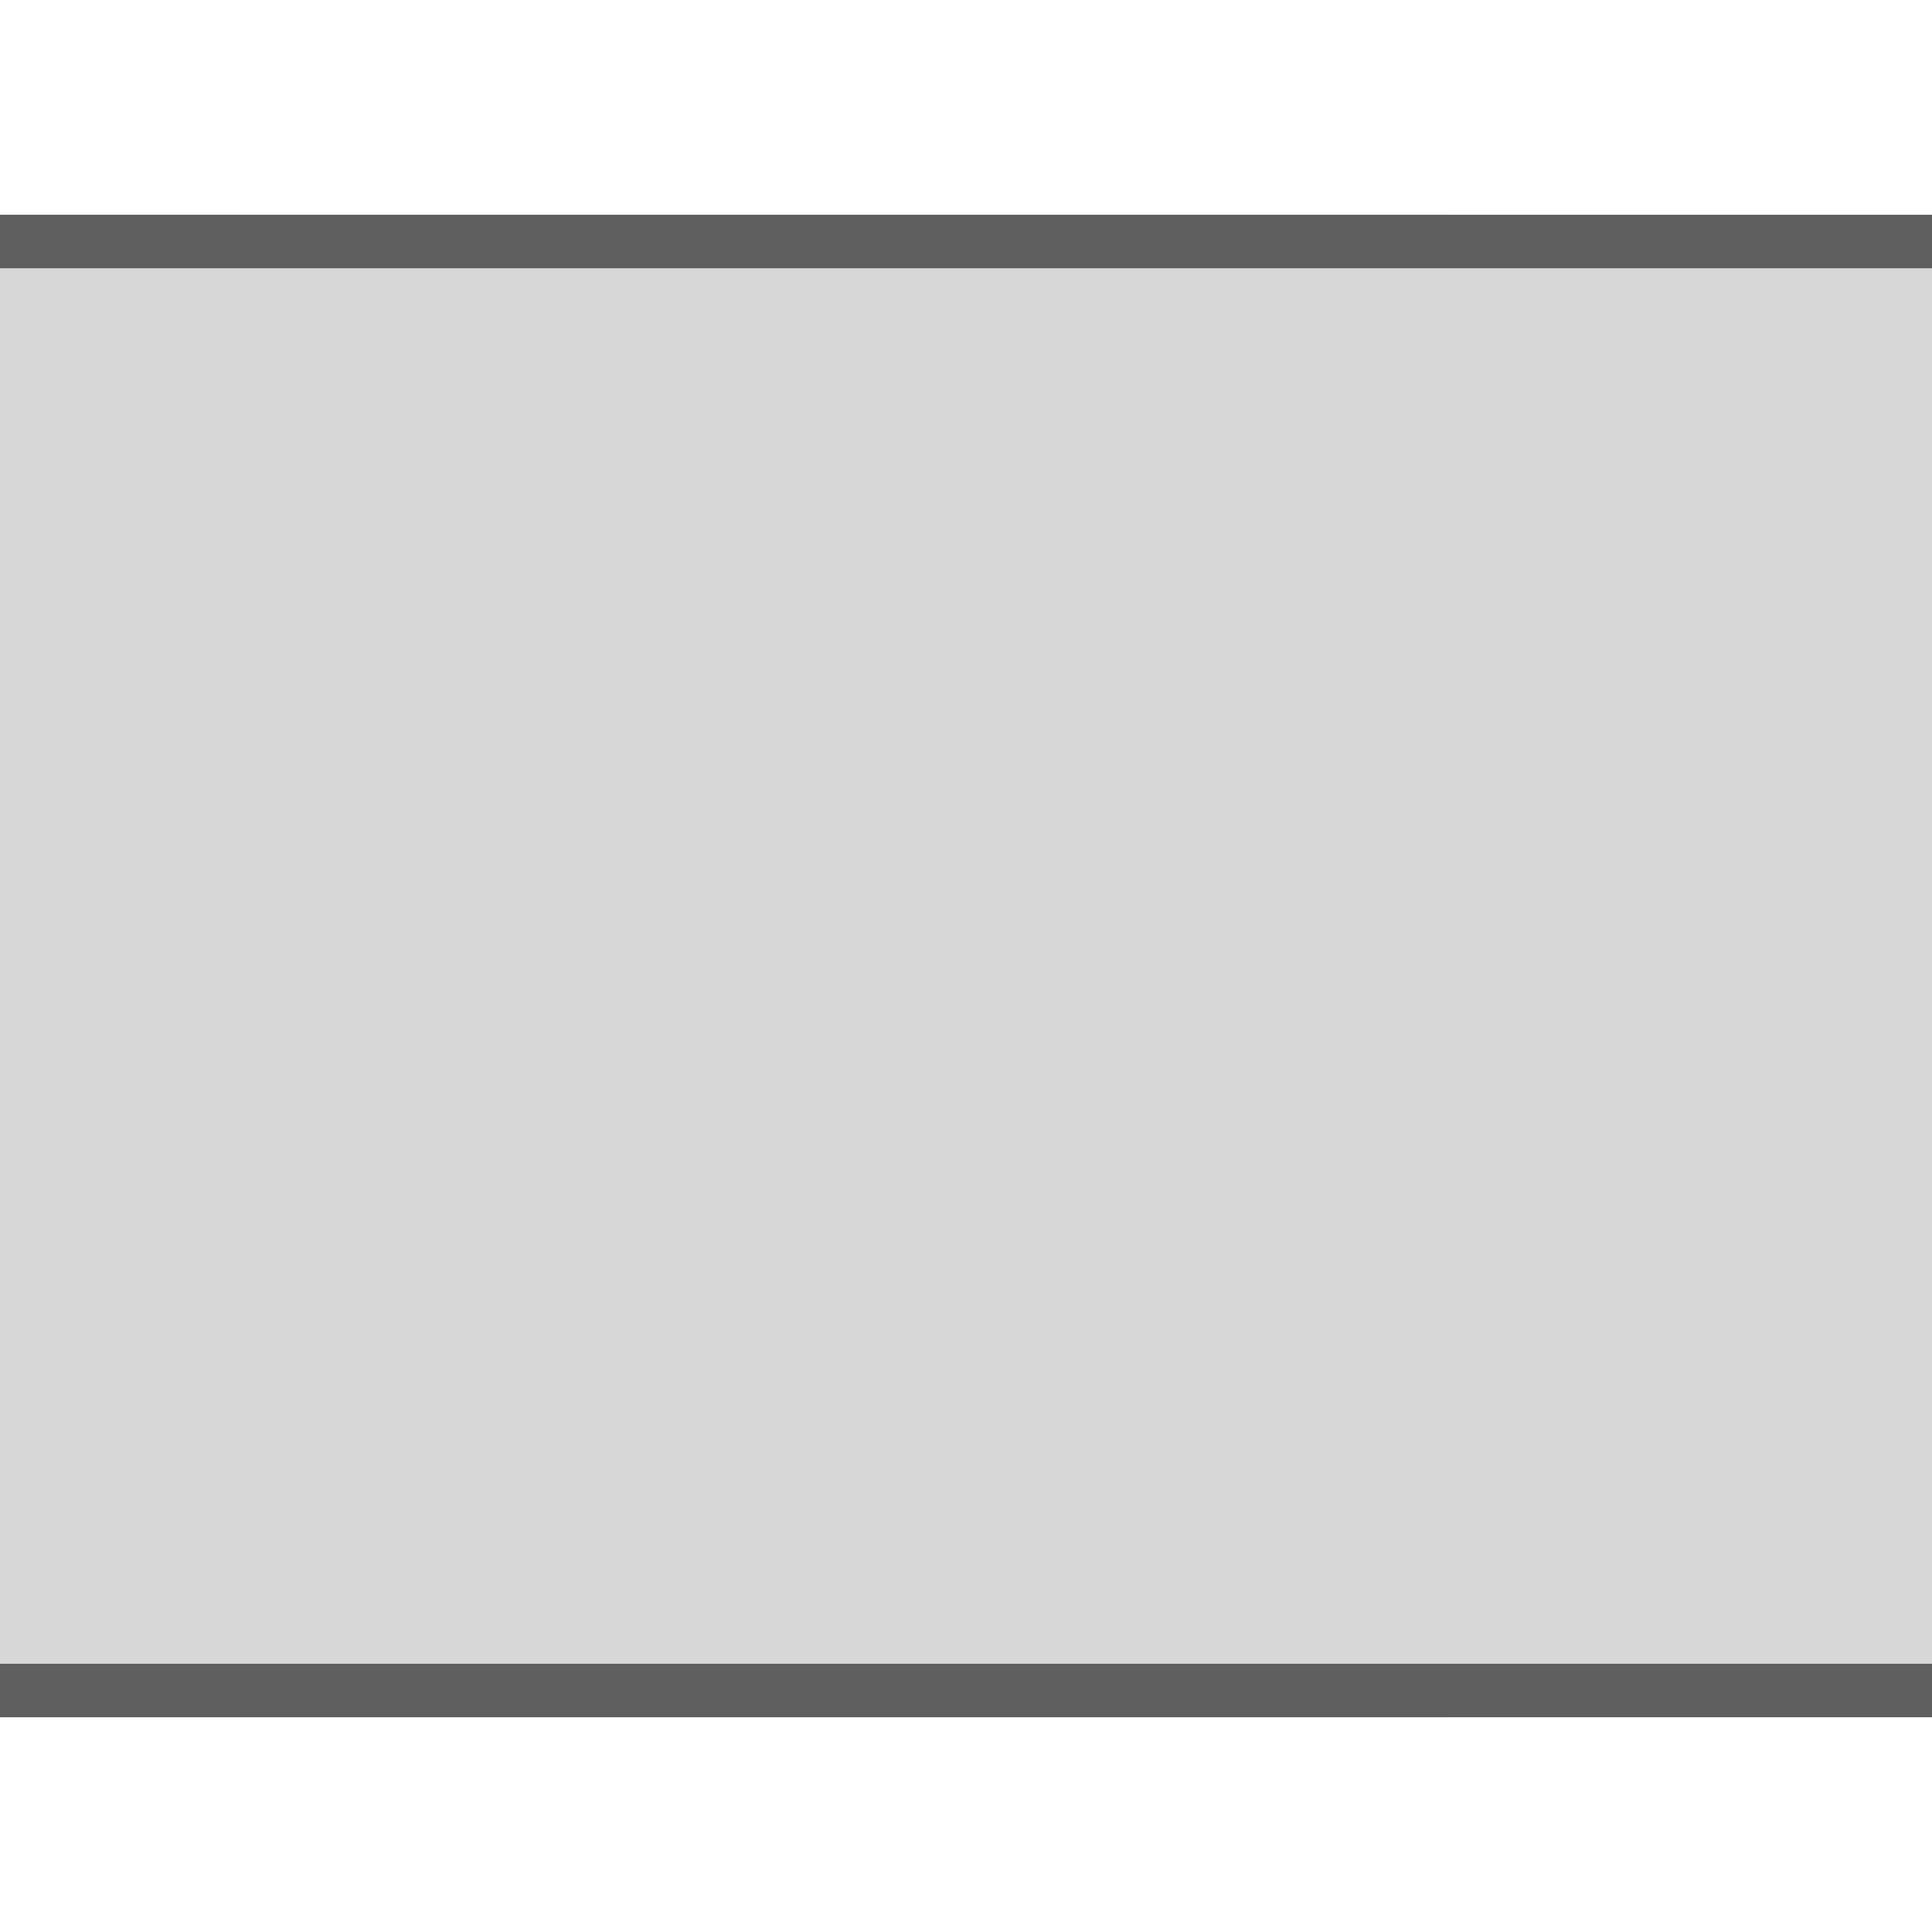
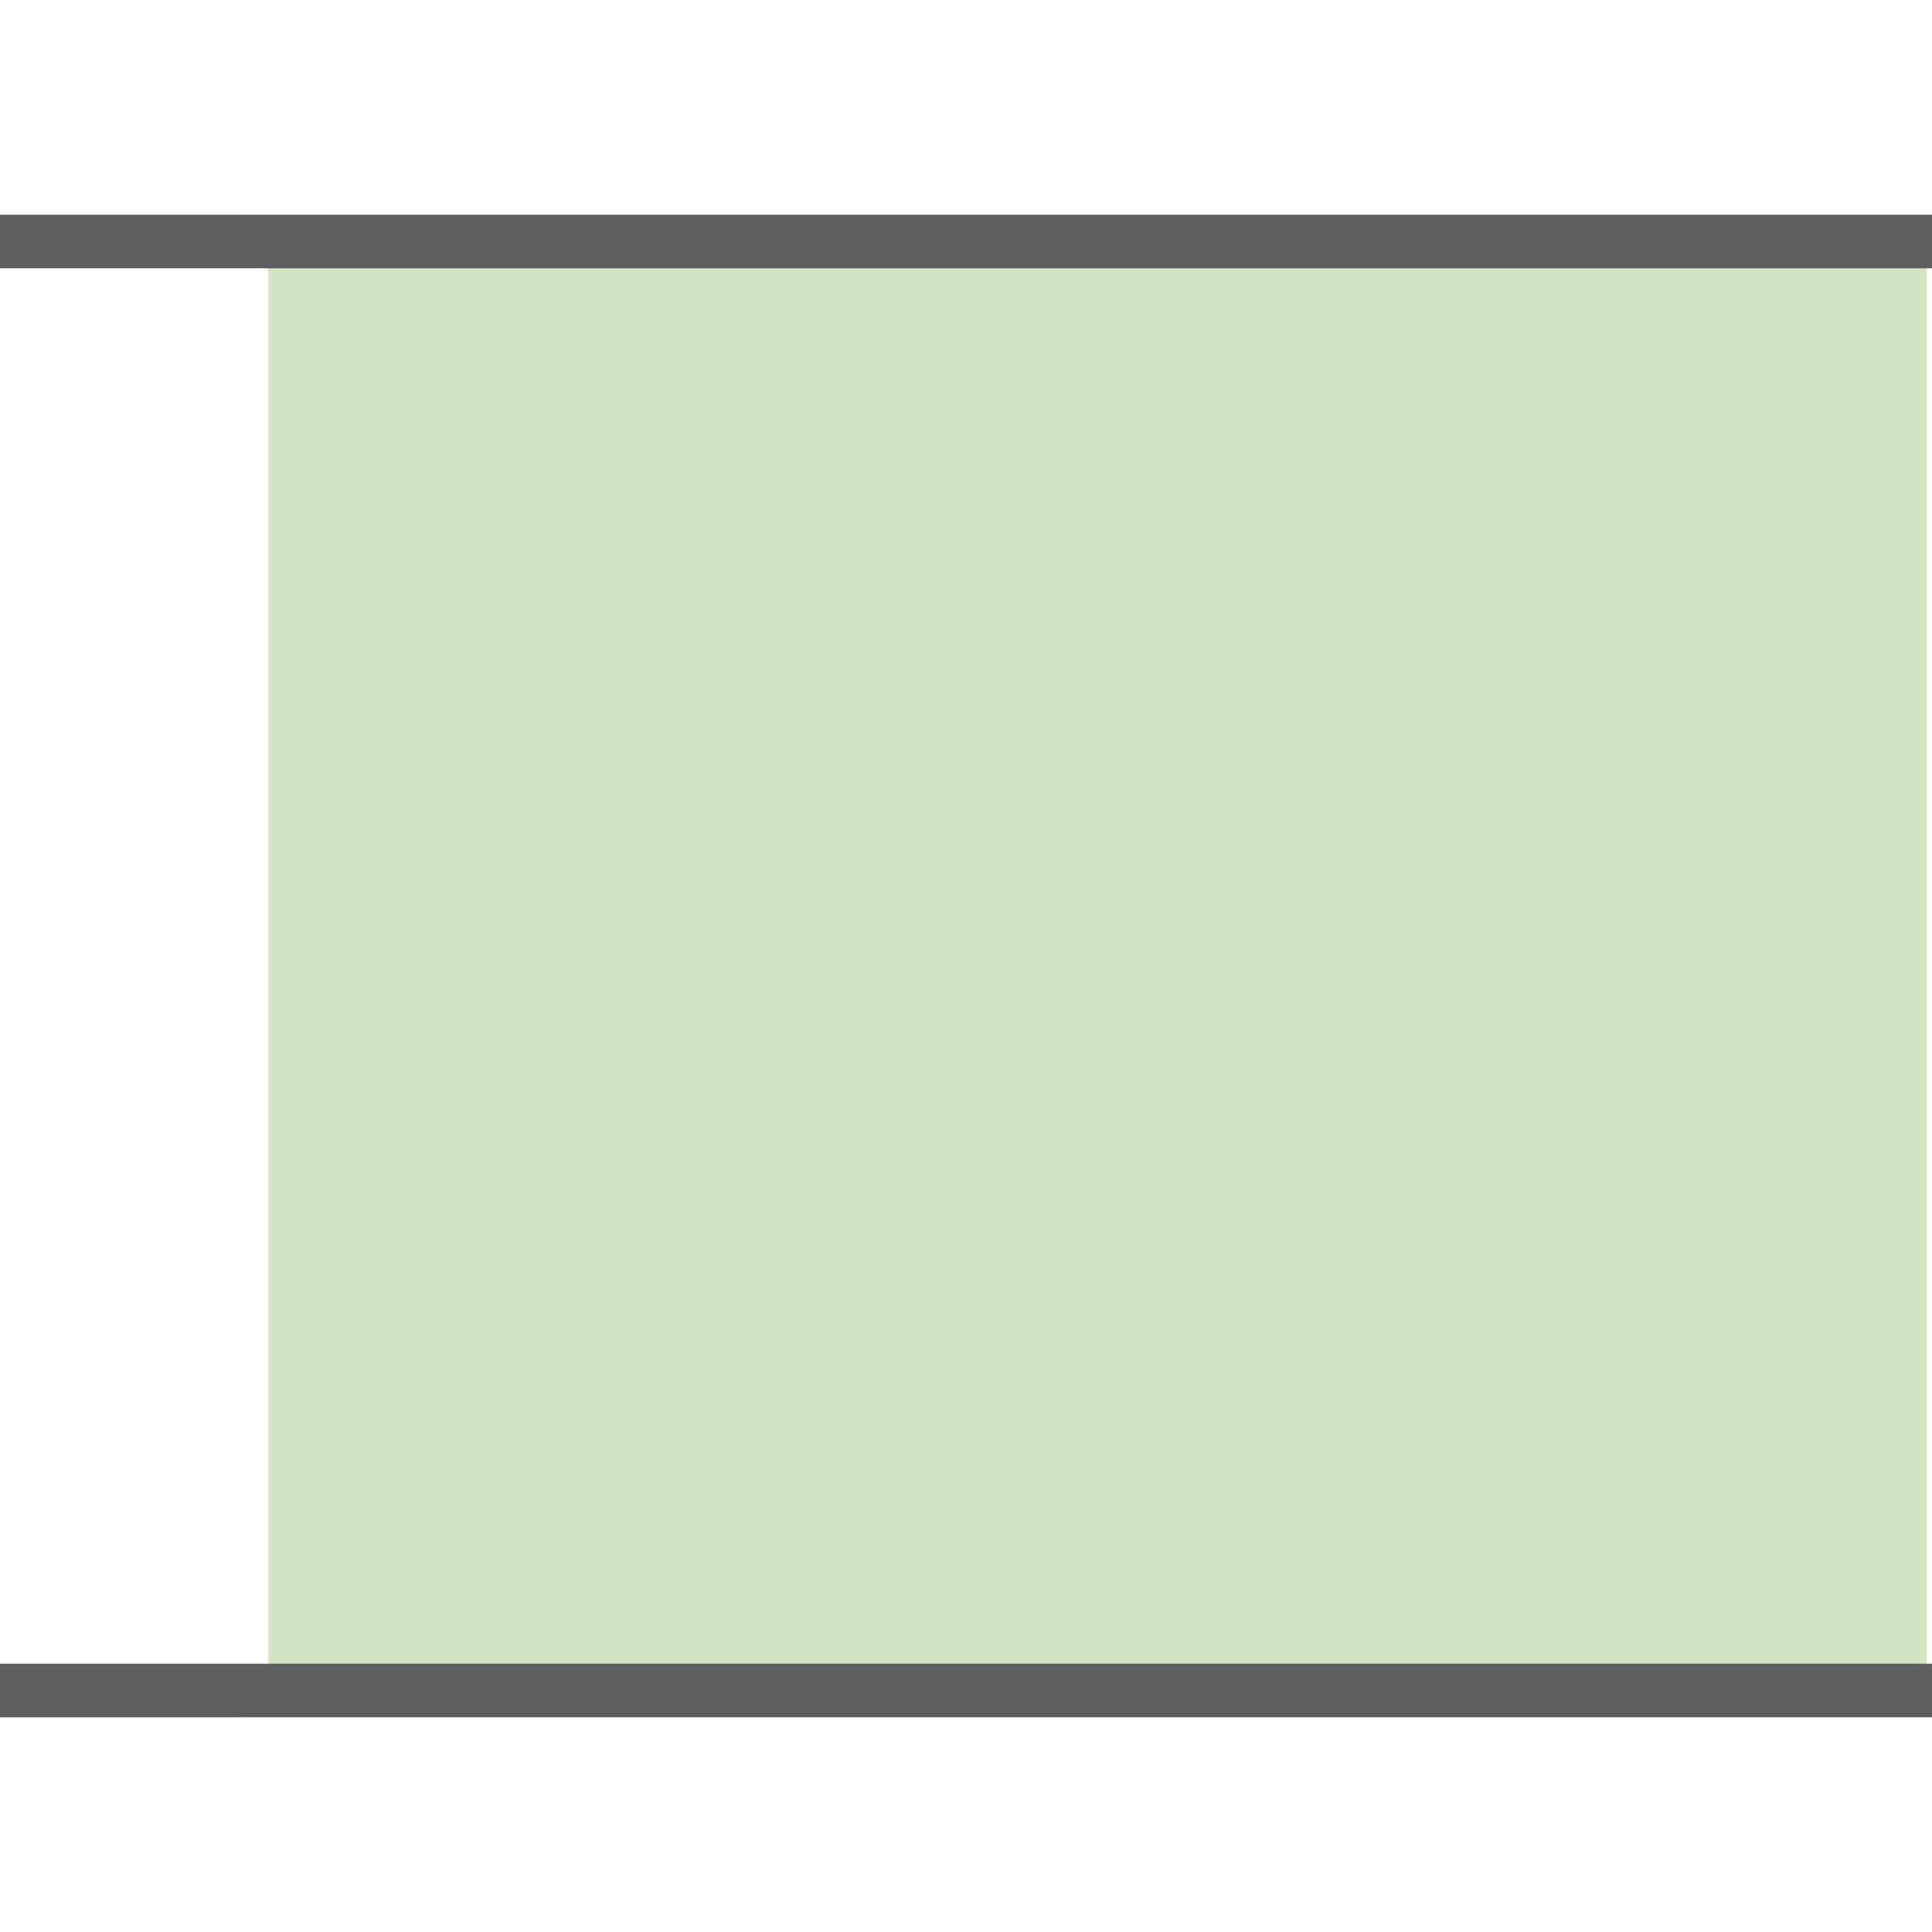
<svg xmlns="http://www.w3.org/2000/svg" xmlns:xlink="http://www.w3.org/1999/xlink" width="36" height="36" id="svg3864" version="1.1">
  <defs id="defs3866">
    <linearGradient id="linearGradient3923">
      <stop style="stop-color:#ffffff;stop-opacity:0;" offset="0" id="stop3925" />
      <stop style="stop-color:#ffffff;stop-opacity:1;" offset="1" id="stop3927" />
    </linearGradient>
    <linearGradient xlink:href="#linearGradient3923" id="linearGradient3929" x1="-7" y1="33" x2="36" y2="33" gradientUnits="userSpaceOnUse" />
    <linearGradient id="linearGradient3923-0">
      <stop style="stop-color:#ffffff;stop-opacity:0;" offset="0" id="stop3925-6" />
      <stop style="stop-color:#ffffff;stop-opacity:1;" offset="1" id="stop3927-1" />
    </linearGradient>
    <linearGradient gradientTransform="translate(0,-33)" y2="33" x2="36" y1="33" x1="-7" gradientUnits="userSpaceOnUse" id="linearGradient3946" xlink:href="#linearGradient3923-0" />
  </defs>
  <g id="layer1" transform="translate(0,4)">
-     <rect style="fill:#000000;fill-opacity:0.157" id="rect3787" width="36" height="26" x="0" y="5" transform="translate(0,-4)" />
+     <rect style="fill:#8cbc65;fill-opacity:0.392" id="rect3787" width="30.9" height="26" x="5" y="1" />
    <rect style="fill:#000000;fill-opacity:0.627" id="rect3783" width="36" height="1" x="0" y="4" transform="translate(0,-4)" />
    <rect style="fill:#000000;fill-opacity:0.627" id="rect3785" width="36" height="1" x="0" y="31" transform="translate(0,-4)" />
    <rect style="fill:url(#linearGradient3929);fill-opacity:1;opacity:0.07" id="rect3921" width="36" height="1" x="0" y="32" transform="translate(0,-4)" />
    <rect style="opacity:0.07;fill:url(#linearGradient3946);fill-opacity:1" id="rect3921-6" width="36" height="1" x="0" y="-1" />
+     <rect style="fill:#8cbc65;fill-opacity:0;stroke:#1e1e1e;stroke-width:1.748;stroke-opacity:0" id="rect3766" width="1.133" height="24.252" x="0.975" y="1.856" />
  </g>
</svg>
